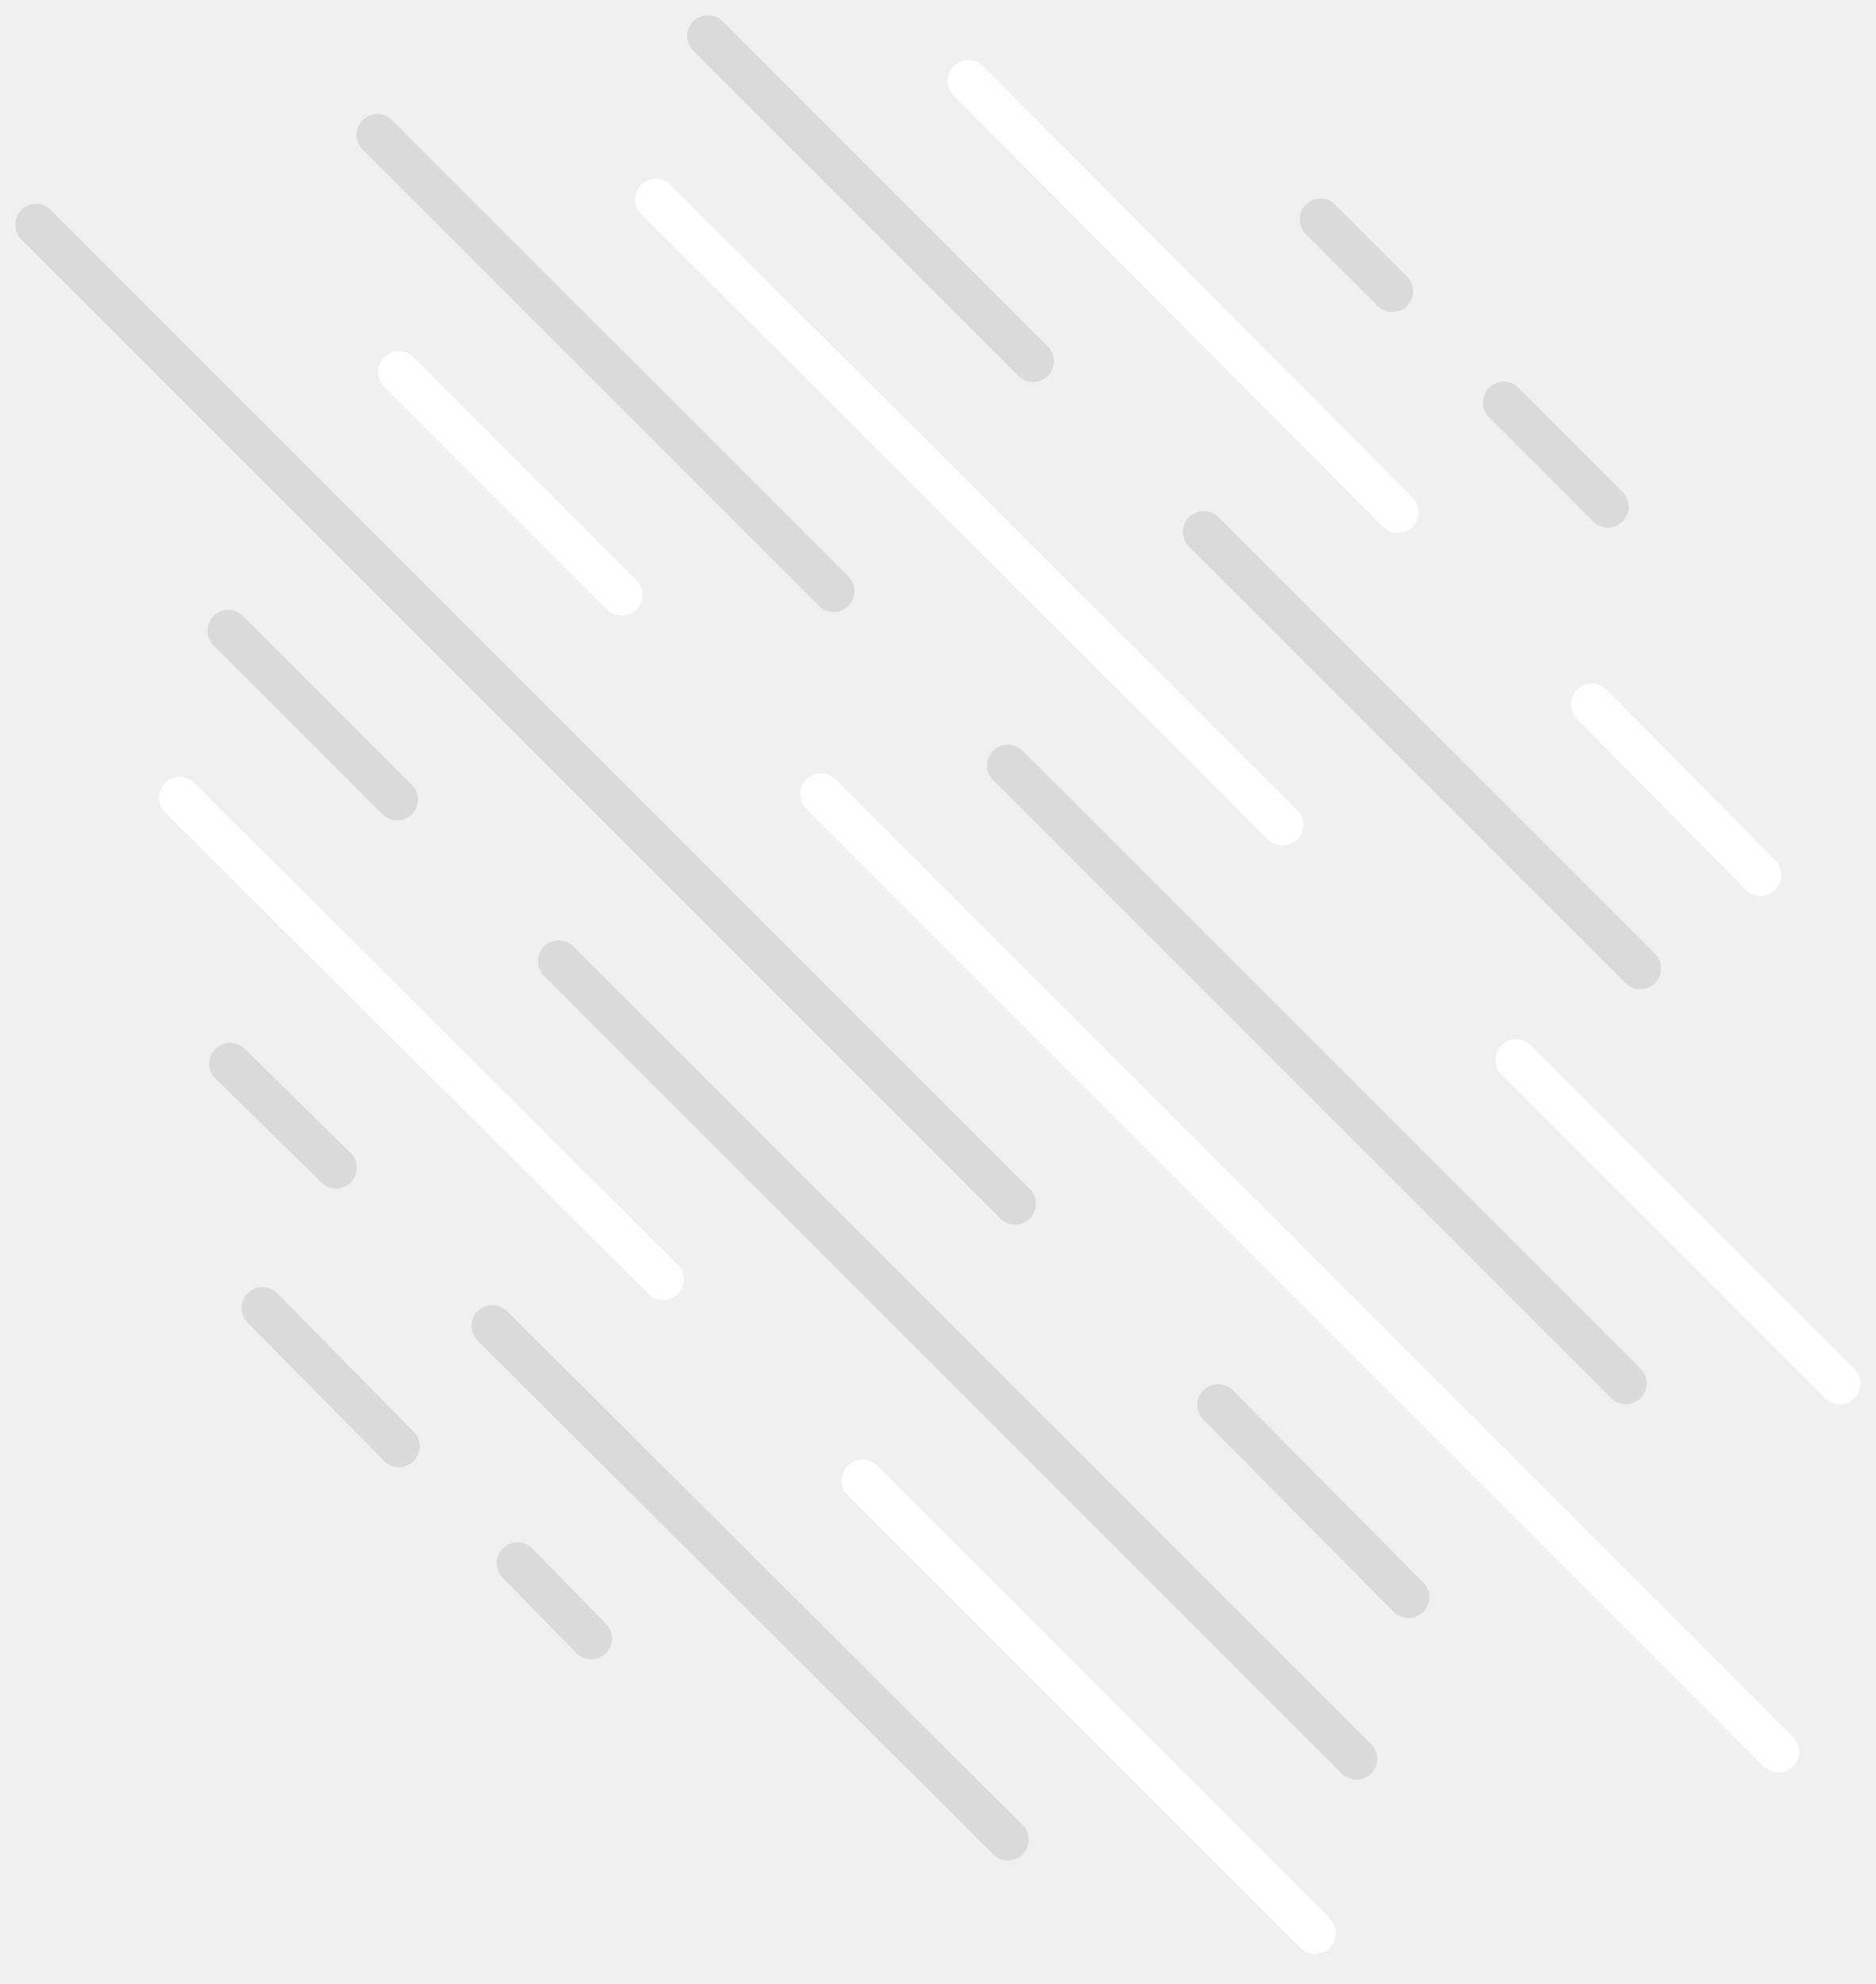
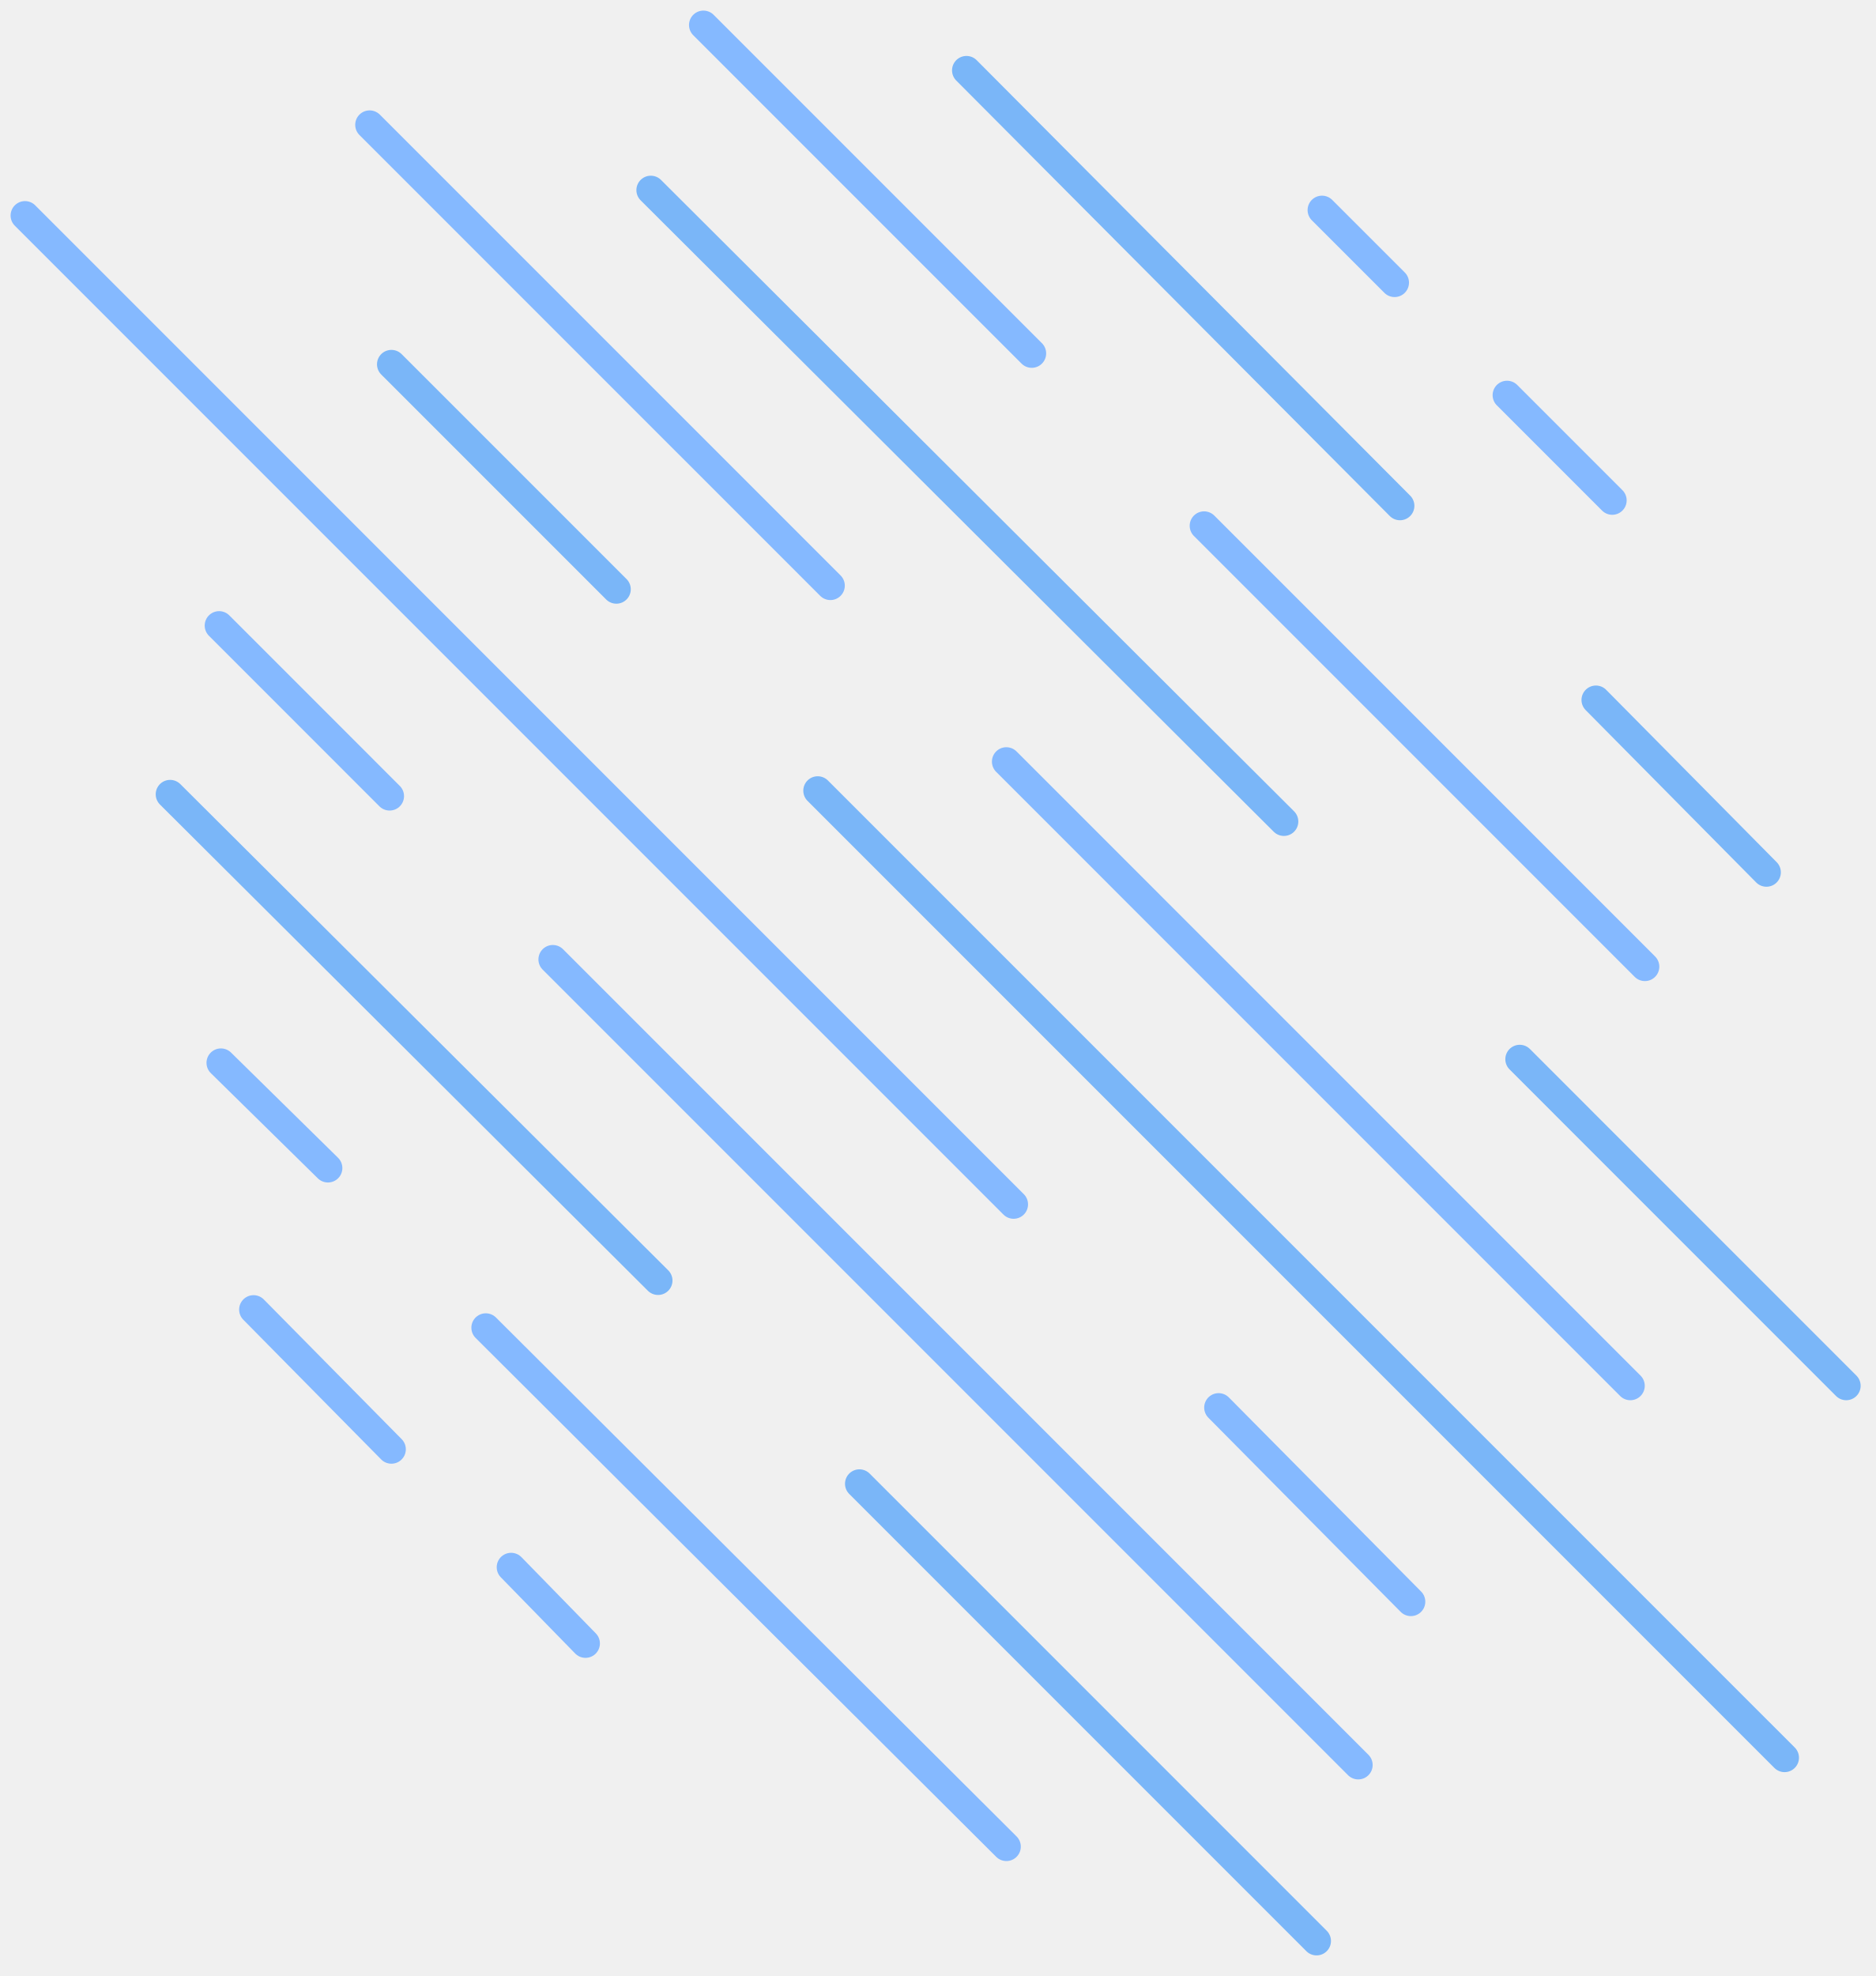
- <svg xmlns="http://www.w3.org/2000/svg" width="52" height="55" viewBox="0 0 52 55" fill="none">
-   <path d="M14.347 43.331L16.389 45.422" stroke="#C4C4C4" stroke-opacity="0.5" stroke-width="1.153" stroke-miterlimit="10" stroke-linecap="round" stroke-linejoin="round" />
-   <path d="M7.274 36.259L11.059 40.094" stroke="#C4C4C4" stroke-opacity="0.5" stroke-width="1.153" stroke-miterlimit="10" stroke-linecap="round" stroke-linejoin="round" />
-   <path d="M13.649 36.757L27.942 51" stroke="#C4C4C4" stroke-opacity="0.5" stroke-width="1.153" stroke-miterlimit="10" stroke-linecap="round" stroke-linejoin="round" />
-   <path d="M6.378 29.486L9.316 32.374" stroke="#C4C4C4" stroke-opacity="0.5" stroke-width="1.153" stroke-miterlimit="10" stroke-linecap="round" stroke-linejoin="round" />
-   <path d="M23.908 41.04L36.458 53.59" stroke="white" stroke-width="1.153" stroke-miterlimit="10" stroke-linecap="round" stroke-linejoin="round" />
-   <path d="M4.984 22.116L18.381 35.462" stroke="white" stroke-width="1.153" stroke-miterlimit="10" stroke-linecap="round" stroke-linejoin="round" />
-   <path d="M15.492 26.648L37.604 48.759" stroke="#C4C4C4" stroke-opacity="0.5" stroke-width="1.153" stroke-miterlimit="10" stroke-linecap="round" stroke-linejoin="round" />
-   <path d="M6.329 17.484L11.01 22.165" stroke="#C4C4C4" stroke-opacity="0.5" stroke-width="1.153" stroke-miterlimit="10" stroke-linecap="round" stroke-linejoin="round" />
-   <path d="M33.769 38.948L39.047 44.277" stroke="#C4C4C4" stroke-opacity="0.5" stroke-width="1.153" stroke-miterlimit="10" stroke-linecap="round" stroke-linejoin="round" />
-   <path d="M1 6.229L28.141 33.37" stroke="#C4C4C4" stroke-opacity="0.5" stroke-width="1.153" stroke-miterlimit="10" stroke-linecap="round" stroke-linejoin="round" />
-   <path d="M22.763 22.016L49.306 48.56" stroke="white" stroke-width="1.153" stroke-miterlimit="10" stroke-linecap="round" stroke-linejoin="round" />
-   <path d="M11.06 10.313L17.235 16.488" stroke="white" stroke-width="1.153" stroke-miterlimit="10" stroke-linecap="round" stroke-linejoin="round" />
-   <path d="M27.942 21.219L45.074 38.351" stroke="#C4C4C4" stroke-opacity="0.5" stroke-width="1.153" stroke-miterlimit="10" stroke-linecap="round" stroke-linejoin="round" />
-   <path d="M10.462 3.739L23.111 16.388" stroke="#C4C4C4" stroke-opacity="0.5" stroke-width="1.153" stroke-miterlimit="10" stroke-linecap="round" stroke-linejoin="round" />
-   <path d="M42.036 29.387L51 38.351" stroke="white" stroke-width="1.153" stroke-miterlimit="10" stroke-linecap="round" stroke-linejoin="round" />
-   <path d="M18.182 5.532L35.562 22.863" stroke="white" stroke-width="1.153" stroke-miterlimit="10" stroke-linecap="round" stroke-linejoin="round" />
-   <path d="M33.37 14.745L45.472 26.847" stroke="#C4C4C4" stroke-opacity="0.5" stroke-width="1.153" stroke-miterlimit="10" stroke-linecap="round" stroke-linejoin="round" />
-   <path d="M19.626 1L28.64 10.014" stroke="#C4C4C4" stroke-opacity="0.5" stroke-width="1.153" stroke-miterlimit="10" stroke-linecap="round" stroke-linejoin="round" />
-   <path d="M44.127 19.526L48.808 24.257" stroke="white" stroke-width="1.153" stroke-miterlimit="10" stroke-linecap="round" stroke-linejoin="round" />
-   <path d="M26.847 2.245L38.749 14.197" stroke="white" stroke-width="1.153" stroke-miterlimit="10" stroke-linecap="round" stroke-linejoin="round" />
-   <path d="M41.688 11.159L44.576 14.048" stroke="#C4C4C4" stroke-opacity="0.5" stroke-width="1.153" stroke-miterlimit="10" stroke-linecap="round" stroke-linejoin="round" />
-   <path d="M36.607 6.08L38.599 8.072" stroke="#C4C4C4" stroke-opacity="0.5" stroke-width="1.153" stroke-miterlimit="10" stroke-linecap="round" stroke-linejoin="round" />
+ <svg xmlns="http://www.w3.org/2000/svg" width="75" height="79" viewBox="0 0 75 79" fill="none">
+   <path d="M20.439 62.657L23.413 65.704" stroke="#85B9FF" stroke-width="1.153" stroke-miterlimit="10" stroke-linecap="round" stroke-linejoin="round" />
+   <path d="M10.139 52.357L15.652 57.942" stroke="#85B9FF" stroke-width="1.153" stroke-miterlimit="10" stroke-linecap="round" stroke-linejoin="round" />
+   <path d="M19.426 53.082L40.244 73.828" stroke="#85B9FF" stroke-width="1.153" stroke-miterlimit="10" stroke-linecap="round" stroke-linejoin="round" />
+   <path d="M8.834 42.492L13.114 46.699" stroke="#85B9FF" stroke-width="1.153" stroke-miterlimit="10" stroke-linecap="round" stroke-linejoin="round" />
+   <path d="M34.367 59.32L52.647 77.6" stroke="#7AB6F8" stroke-width="1.153" stroke-miterlimit="10" stroke-linecap="round" stroke-linejoin="round" />
+   <path d="M6.803 31.756L26.315 51.196" stroke="#7AB6F8" stroke-width="1.153" stroke-miterlimit="10" stroke-linecap="round" stroke-linejoin="round" />
+   <path d="M22.107 38.357L54.314 70.564" stroke="#85B9FF" stroke-width="1.153" stroke-miterlimit="10" stroke-linecap="round" stroke-linejoin="round" />
+   <path d="M8.762 25.01L15.58 31.829" stroke="#85B9FF" stroke-width="1.153" stroke-miterlimit="10" stroke-linecap="round" stroke-linejoin="round" />
+   <path d="M48.73 56.274L56.419 64.035" stroke="#85B9FF" stroke-width="1.153" stroke-miterlimit="10" stroke-linecap="round" stroke-linejoin="round" />
+   <path d="M1 8.616L40.533 48.15" stroke="#85B9FF" stroke-width="1.153" stroke-miterlimit="10" stroke-linecap="round" stroke-linejoin="round" />
+   <path d="M32.699 31.611L71.362 70.273" stroke="#7AB6F8" stroke-width="1.153" stroke-miterlimit="10" stroke-linecap="round" stroke-linejoin="round" />
+   <path d="M15.652 14.565L24.647 23.559" stroke="#7AB6F8" stroke-width="1.153" stroke-miterlimit="10" stroke-linecap="round" stroke-linejoin="round" />
+   <path d="M40.242 30.45L65.195 55.404" stroke="#85B9FF" stroke-width="1.153" stroke-miterlimit="10" stroke-linecap="round" stroke-linejoin="round" />
+   <path d="M14.781 4.99L33.206 23.414" stroke="#85B9FF" stroke-width="1.153" stroke-miterlimit="10" stroke-linecap="round" stroke-linejoin="round" />
+   <path d="M60.772 42.347L73.828 55.404" stroke="#7AB6F8" stroke-width="1.153" stroke-miterlimit="10" stroke-linecap="round" stroke-linejoin="round" />
+   <path d="M26.025 7.601L51.341 32.844" stroke="#7AB6F8" stroke-width="1.153" stroke-miterlimit="10" stroke-linecap="round" stroke-linejoin="round" />
+   <path d="M48.15 21.02L65.777 38.647" stroke="#85B9FF" stroke-width="1.153" stroke-miterlimit="10" stroke-linecap="round" stroke-linejoin="round" />
+   <path d="M28.129 1L41.258 14.129" stroke="#85B9FF" stroke-width="1.153" stroke-miterlimit="10" stroke-linecap="round" stroke-linejoin="round" />
+   <path d="M63.818 27.984L70.637 34.875" stroke="#7AB6F8" stroke-width="1.153" stroke-miterlimit="10" stroke-linecap="round" stroke-linejoin="round" />
+   <path d="M38.647 2.813L55.983 20.223" stroke="#7AB6F8" stroke-width="1.153" stroke-miterlimit="10" stroke-linecap="round" stroke-linejoin="round" />
+   <path d="M60.264 15.798L64.471 20.005" stroke="#85B9FF" stroke-width="1.153" stroke-miterlimit="10" stroke-linecap="round" stroke-linejoin="round" />
+   <path d="M52.865 8.399L55.767 11.3" stroke="#85B9FF" stroke-width="1.153" stroke-miterlimit="10" stroke-linecap="round" stroke-linejoin="round" />
</svg>
